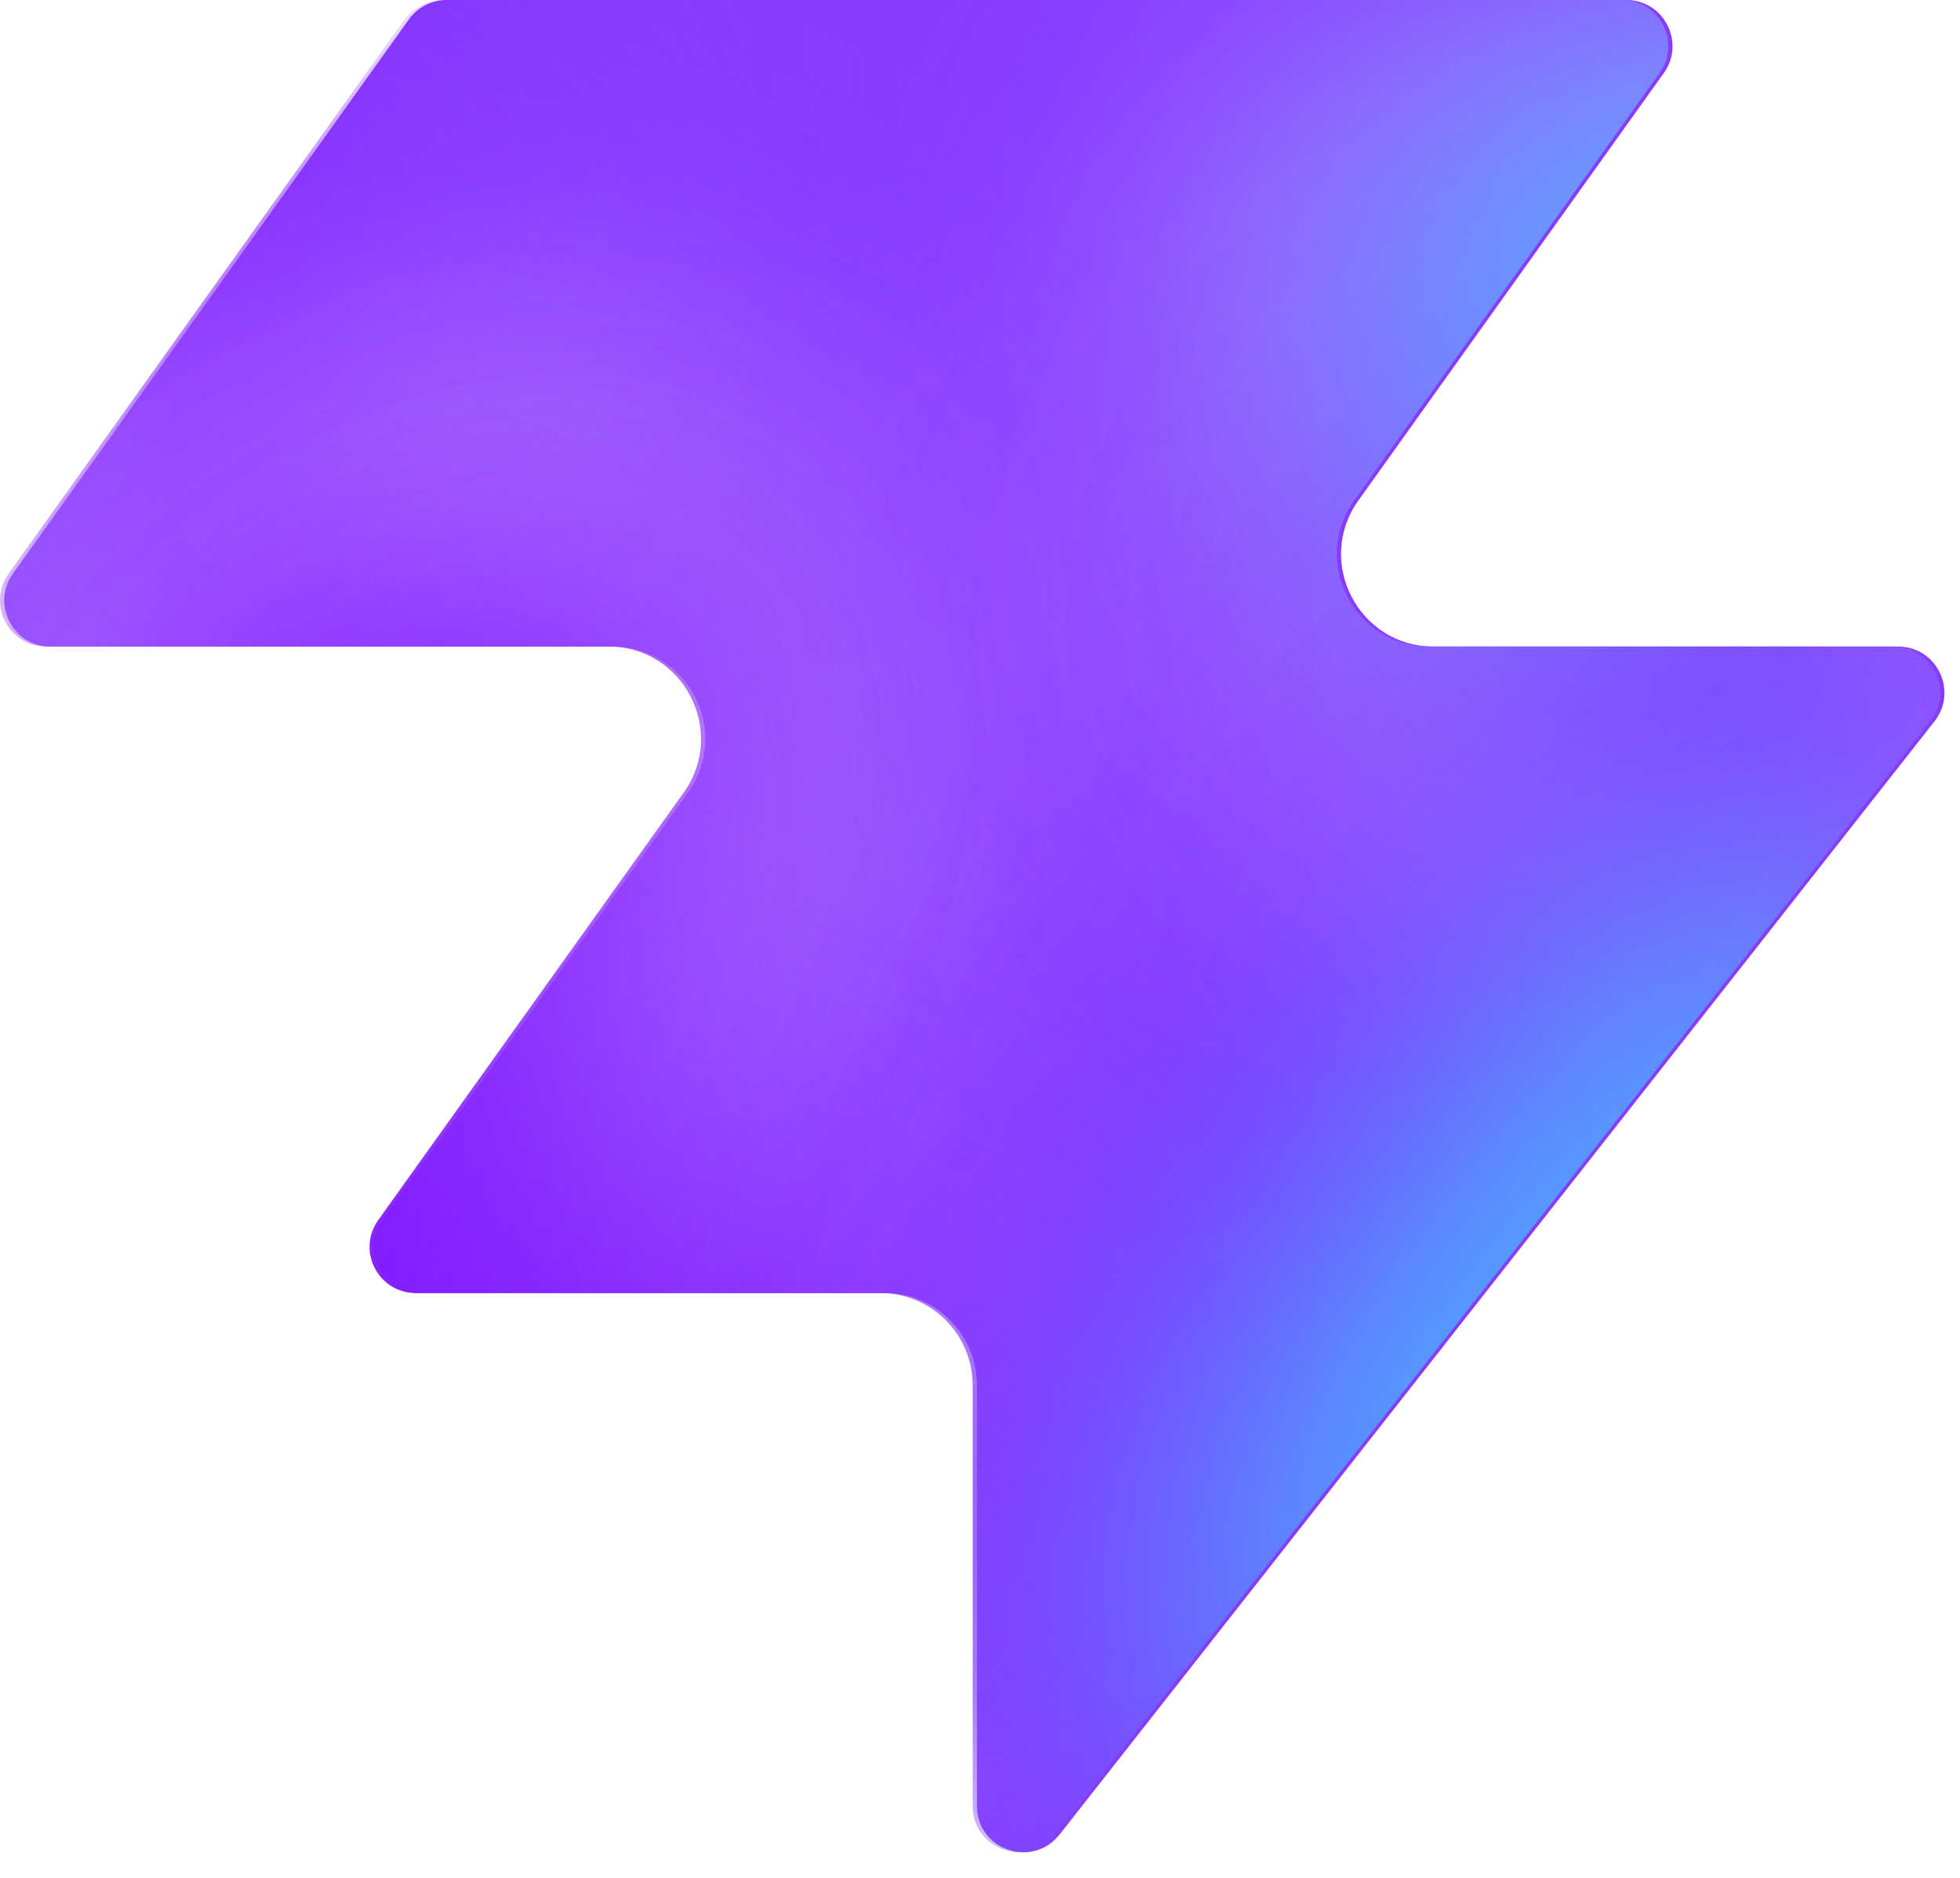
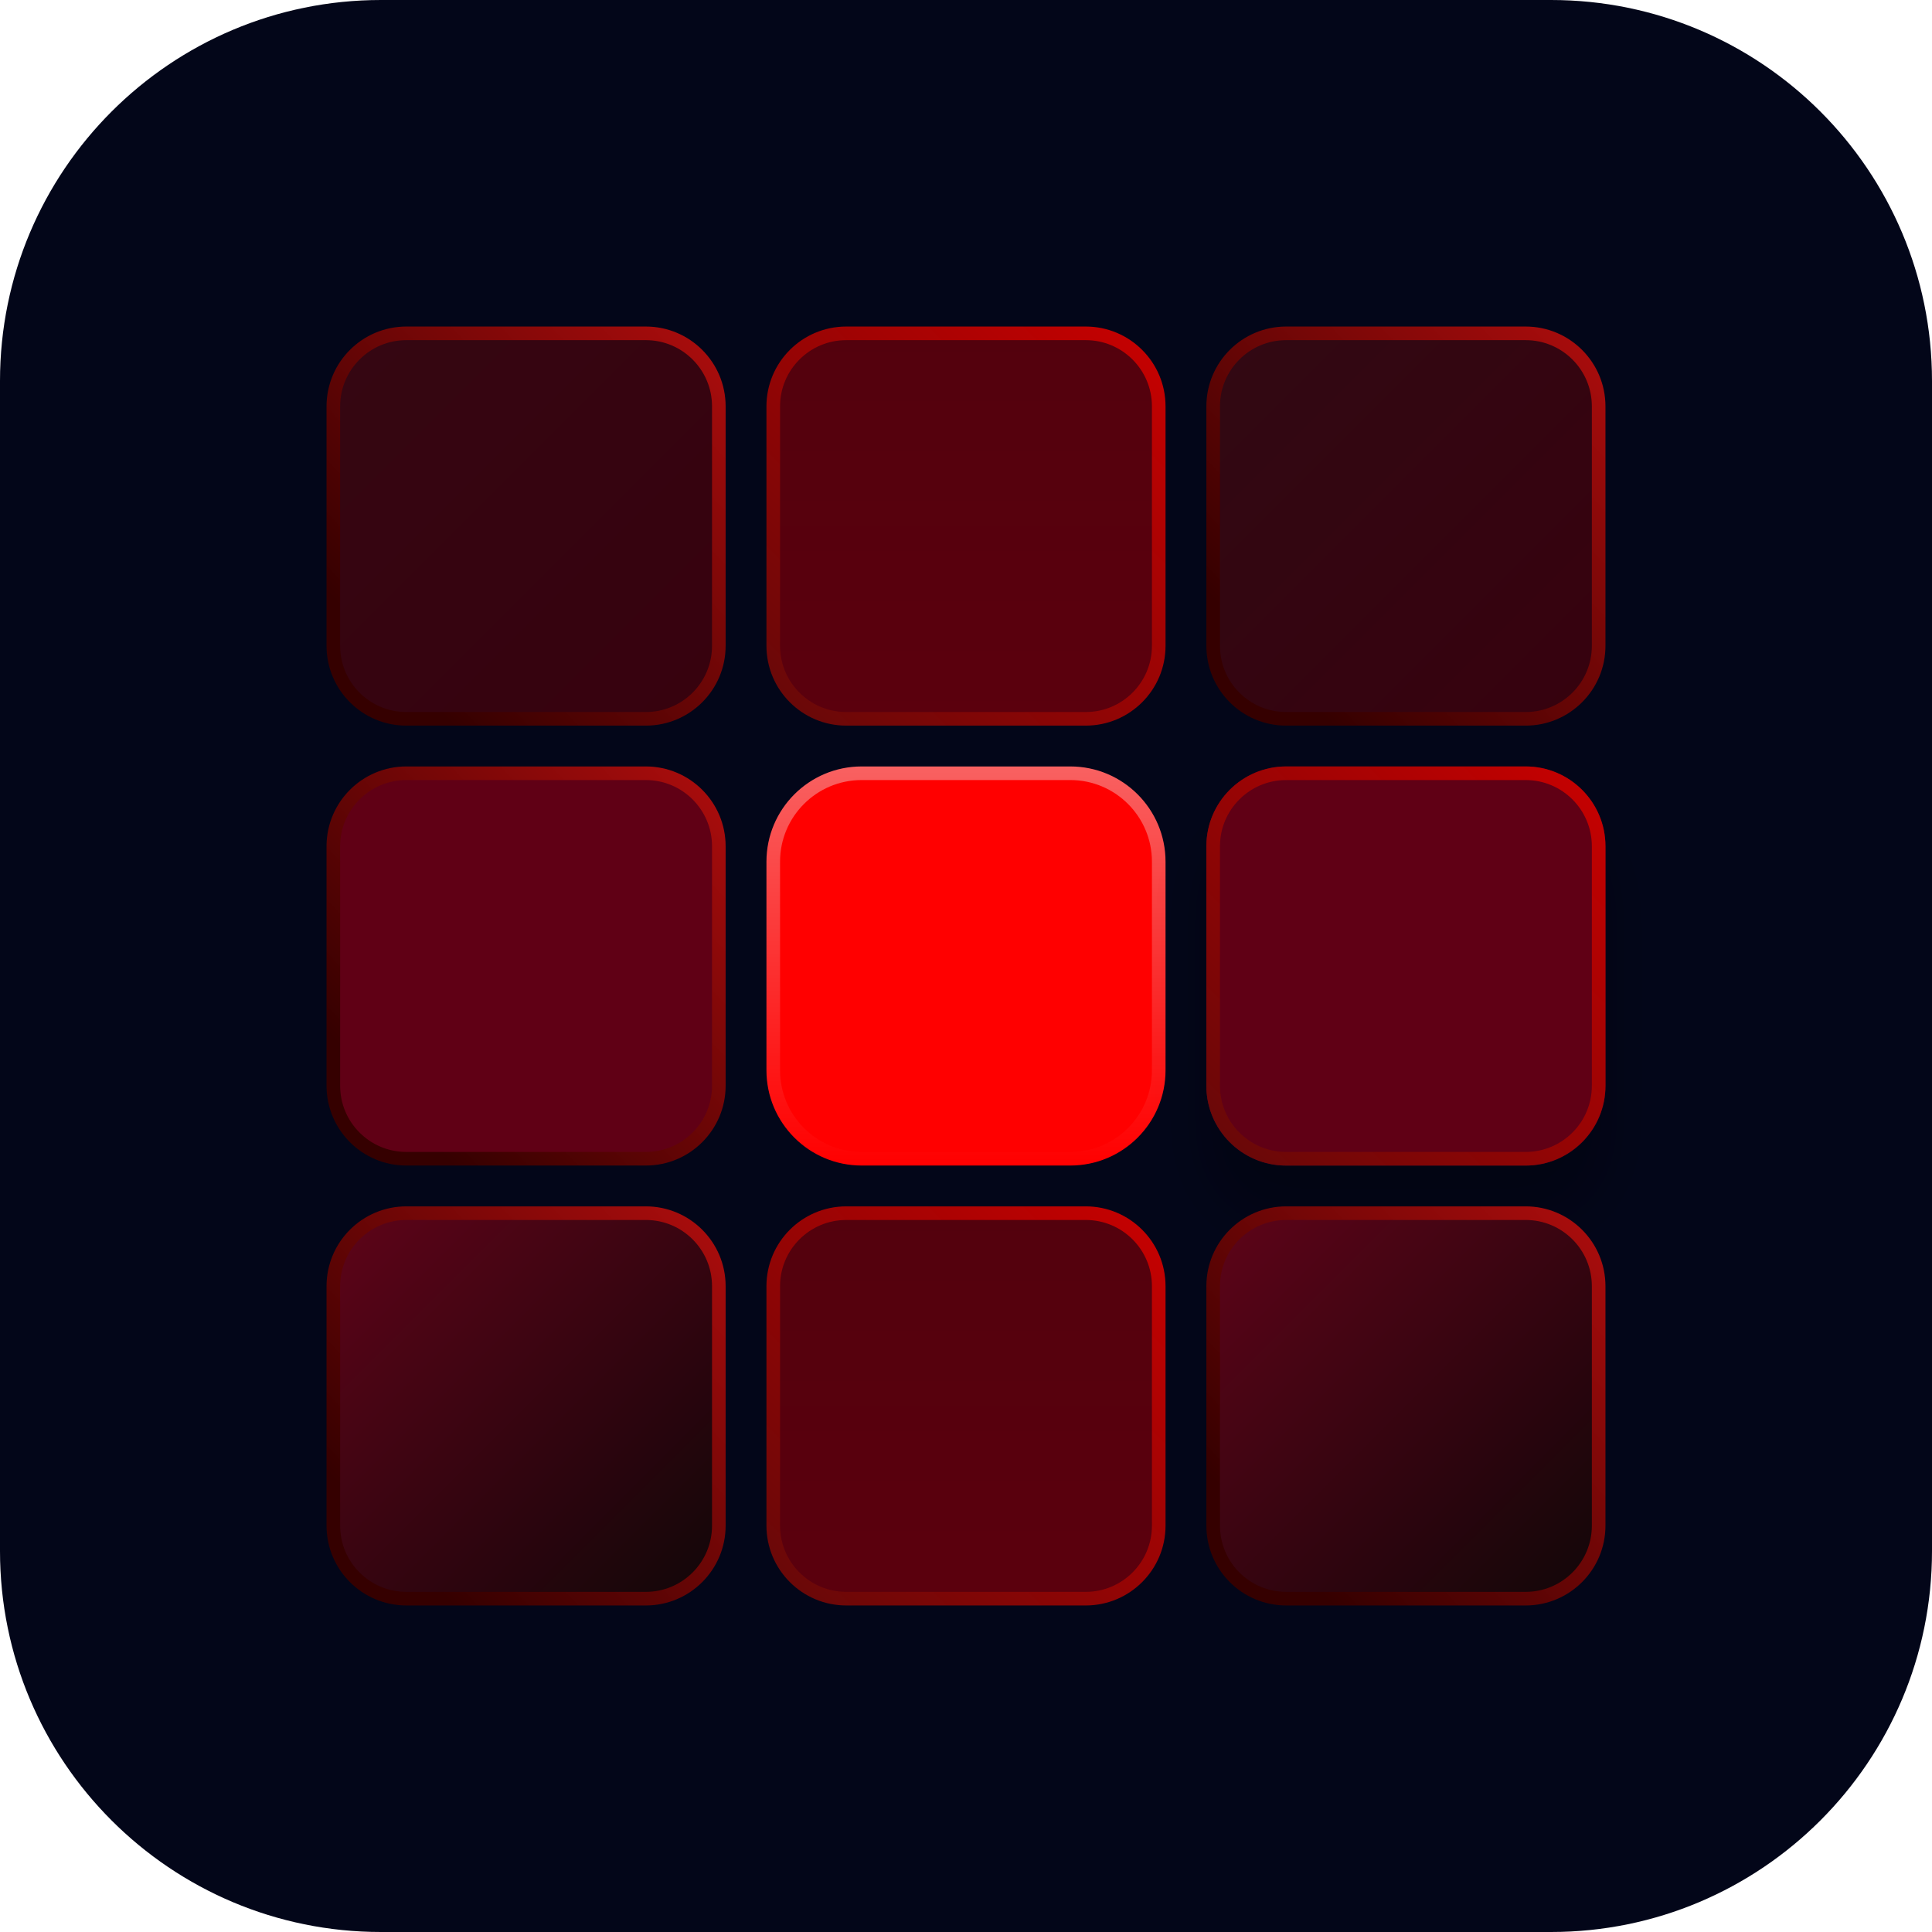
- <svg xmlns="http://www.w3.org/2000/svg" width="48" height="46" fill="none" viewBox="0 0 48 46">
-   <path fill="#863bff" d="M25.946 44.938c-.664.845-2.021.375-2.021-.698V33.937a2.26 2.26 0 0 0-2.262-2.262H10.287c-.92 0-1.456-1.04-.92-1.788l7.48-10.471c1.07-1.497 0-3.578-1.842-3.578H1.237c-.92 0-1.456-1.04-.92-1.788L10.013.474c.214-.297.556-.474.92-.474h28.894c.92 0 1.456 1.04.92 1.788l-7.48 10.471c-1.07 1.498 0 3.579 1.842 3.579h11.377c.943 0 1.473 1.088.89 1.83L25.947 44.94z" style="fill:#863bff;fill:color(display-p3 .525 .23 1);fill-opacity:1" />
-   <mask id="a" width="48" height="46" x="0" y="0" maskUnits="userSpaceOnUse" style="mask-type:alpha">
-     <path fill="#000" d="M25.842 44.938c-.664.844-2.021.375-2.021-.698V33.937a2.26 2.26 0 0 0-2.262-2.262H10.183c-.92 0-1.456-1.04-.92-1.788l7.48-10.471c1.07-1.498 0-3.579-1.842-3.579H1.133c-.92 0-1.456-1.04-.92-1.787L9.91.473c.214-.297.556-.474.92-.474h28.894c.92 0 1.456 1.04.92 1.788l-7.48 10.471c-1.07 1.498 0 3.578 1.842 3.578h11.377c.943 0 1.473 1.088.89 1.832L25.843 44.94z" style="fill:#000;fill-opacity:1" />
-   </mask>
-   <g mask="url(#a)">
-     <g filter="url(#b)">
-       <ellipse cx="5.508" cy="14.704" fill="#ede6ff" rx="5.508" ry="14.704" style="fill:#ede6ff;fill:color(display-p3 .927 .903 1);fill-opacity:1" transform="matrix(.00324 1 1 -.00324 -4.47 31.516)" />
-     </g>
-     <g filter="url(#c)">
-       <ellipse cx="10.399" cy="29.851" fill="#ede6ff" rx="10.399" ry="29.851" style="fill:#ede6ff;fill:color(display-p3 .927 .903 1);fill-opacity:1" transform="matrix(.00324 1 1 -.00324 -39.328 7.883)" />
-     </g>
-     <g filter="url(#d)">
-       <ellipse cx="5.508" cy="30.487" fill="#7e14ff" rx="5.508" ry="30.487" style="fill:#7e14ff;fill:color(display-p3 .492 .077 1);fill-opacity:1" transform="rotate(89.814 -25.913 -14.639)scale(1 -1)" />
-     </g>
-     <g filter="url(#e)">
-       <ellipse cx="5.508" cy="30.599" fill="#7e14ff" rx="5.508" ry="30.599" style="fill:#7e14ff;fill:color(display-p3 .492 .077 1);fill-opacity:1" transform="rotate(89.814 -32.644 -3.334)scale(1 -1)" />
-     </g>
-     <g filter="url(#f)">
-       <ellipse cx="5.508" cy="30.599" fill="#7e14ff" rx="5.508" ry="30.599" style="fill:#7e14ff;fill:color(display-p3 .492 .077 1);fill-opacity:1" transform="matrix(.00324 1 1 -.00324 -34.34 30.47)" />
-     </g>
-     <g filter="url(#g)">
-       <ellipse cx="14.072" cy="22.078" fill="#ede6ff" rx="14.072" ry="22.078" style="fill:#ede6ff;fill:color(display-p3 .927 .903 1);fill-opacity:1" transform="rotate(93.35 24.506 48.493)scale(-1 1)" />
-     </g>
-     <g filter="url(#h)">
-       <ellipse cx="3.47" cy="21.501" fill="#7e14ff" rx="3.47" ry="21.501" style="fill:#7e14ff;fill:color(display-p3 .492 .077 1);fill-opacity:1" transform="rotate(89.009 28.708 47.59)scale(-1 1)" />
-     </g>
-     <g filter="url(#i)">
-       <ellipse cx="3.47" cy="21.501" fill="#7e14ff" rx="3.47" ry="21.501" style="fill:#7e14ff;fill:color(display-p3 .492 .077 1);fill-opacity:1" transform="rotate(89.009 28.708 47.59)scale(-1 1)" />
-     </g>
-     <g filter="url(#j)">
-       <ellipse cx=".387" cy="8.972" fill="#7e14ff" rx="4.407" ry="29.108" style="fill:#7e14ff;fill:color(display-p3 .492 .077 1);fill-opacity:1" transform="rotate(39.51 .387 8.972)" />
-     </g>
-     <g filter="url(#k)">
-       <ellipse cx="47.523" cy="-6.092" fill="#7e14ff" rx="4.407" ry="29.108" style="fill:#7e14ff;fill:color(display-p3 .492 .077 1);fill-opacity:1" transform="rotate(37.892 47.523 -6.092)" />
-     </g>
-     <g filter="url(#l)">
-       <ellipse cx="41.412" cy="6.333" fill="#47bfff" rx="5.971" ry="9.665" style="fill:#47bfff;fill:color(display-p3 .28 .748 1);fill-opacity:1" transform="rotate(37.892 41.412 6.333)" />
-     </g>
-     <g filter="url(#m)">
-       <ellipse cx="-1.879" cy="38.332" fill="#7e14ff" rx="4.407" ry="29.108" style="fill:#7e14ff;fill:color(display-p3 .492 .077 1);fill-opacity:1" transform="rotate(37.892 -1.88 38.332)" />
-     </g>
-     <g filter="url(#n)">
-       <ellipse cx="-1.879" cy="38.332" fill="#7e14ff" rx="4.407" ry="29.108" style="fill:#7e14ff;fill:color(display-p3 .492 .077 1);fill-opacity:1" transform="rotate(37.892 -1.88 38.332)" />
-     </g>
-     <g filter="url(#o)">
-       <ellipse cx="35.651" cy="29.907" fill="#7e14ff" rx="4.407" ry="29.108" style="fill:#7e14ff;fill:color(display-p3 .492 .077 1);fill-opacity:1" transform="rotate(37.892 35.651 29.907)" />
-     </g>
-     <g filter="url(#p)">
-       <ellipse cx="38.418" cy="32.4" fill="#47bfff" rx="5.971" ry="15.297" style="fill:#47bfff;fill:color(display-p3 .28 .748 1);fill-opacity:1" transform="rotate(37.892 38.418 32.4)" />
-     </g>
+ <svg xmlns="http://www.w3.org/2000/svg" width="142" height="142" viewBox="0 0 142 142" fill="none">
+   <rect width="142" height="142" rx="28" fill="#030619" />
+   <path d="M29.866 24.5H47.467C50.431 24.5 52.833 26.902 52.833 29.866V47.467C52.833 50.431 50.431 52.833 47.467 52.833H29.866C26.902 52.833 24.5 50.431 24.5 47.467V29.866C24.5 26.903 26.903 24.5 29.866 24.5Z" fill="url(#paint0_linear_66_77)" stroke="url(#paint1_linear_66_77)" />
+   <path d="M62.2 24.5H79.8C82.764 24.5 85.166 26.902 85.166 29.866V47.467C85.166 50.431 82.764 52.833 79.8 52.833H62.2C59.236 52.833 56.833 50.431 56.833 47.467V29.866C56.834 26.903 59.236 24.5 62.2 24.5Z" fill="url(#paint2_linear_66_77)" stroke="url(#paint3_linear_66_77)" />
+   <path d="M94.533 24.5H112.133C115.097 24.5 117.499 26.902 117.5 29.866V47.467C117.5 50.431 115.097 52.833 112.133 52.833H94.533C91.569 52.833 89.167 50.431 89.167 47.467V29.866C89.167 26.903 91.569 24.5 94.533 24.5Z" fill="url(#paint4_linear_66_77)" stroke="url(#paint5_linear_66_77)" />
+   <path d="M29.866 56.833H47.467C50.431 56.833 52.833 59.236 52.833 62.2V79.8C52.833 82.764 50.431 85.166 47.467 85.166H29.866C26.902 85.166 24.5 82.764 24.5 79.8V62.2C24.5 59.236 26.903 56.834 29.866 56.833Z" fill="#600015" stroke="url(#paint6_linear_66_77)" />
+   <rect x="56.833" y="56.833" width="28.333" height="28.333" rx="6.5" fill="#FF0000" stroke="url(#paint7_linear_66_77)" />
+   <g filter="url(#filter0_d_66_77)">
+     <path d="M112.133 56.333H94.533C91.293 56.333 88.667 58.96 88.667 62.2V79.8C88.667 83.04 91.293 85.667 94.533 85.667H112.133C115.373 85.667 118 83.04 118 79.8V62.2C118 58.96 115.373 56.333 112.133 56.333Z" fill="#600015" />
+     <path d="M94.533 56.833H112.133C115.097 56.833 117.499 59.236 117.5 62.2V79.8C117.5 82.764 115.097 85.166 112.133 85.166H94.533C91.569 85.166 89.167 82.764 89.167 79.8V62.2C89.167 59.236 91.569 56.834 94.533 56.833Z" stroke="url(#paint8_linear_66_77)" />
  </g>
+   <path d="M29.866 89.167H47.467C50.431 89.167 52.833 91.569 52.833 94.533V112.133C52.833 115.097 50.431 117.5 47.467 117.5H29.866C26.902 117.499 24.5 115.097 24.5 112.133V94.533C24.5 91.569 26.903 89.167 29.866 89.167Z" fill="url(#paint9_linear_66_77)" stroke="url(#paint10_linear_66_77)" />
+   <path d="M62.2 89.167H79.8C82.764 89.167 85.166 91.569 85.166 94.533V112.133C85.166 115.097 82.764 117.5 79.8 117.5H62.2C59.236 117.499 56.833 115.097 56.833 112.133V94.533C56.834 91.569 59.236 89.167 62.2 89.167Z" fill="url(#paint11_linear_66_77)" stroke="url(#paint12_linear_66_77)" />
+   <path d="M94.533 89.167H112.133C115.097 89.167 117.499 91.569 117.5 94.533V112.133C117.5 115.097 115.097 117.5 112.133 117.5H94.533C91.569 117.499 89.167 115.097 89.167 112.133V94.533C89.167 91.569 91.569 89.167 94.533 89.167Z" fill="url(#paint13_linear_66_77)" stroke="url(#paint14_linear_66_77)" />
  <defs>
-     <filter id="b" width="60.045" height="41.654" x="-19.77" y="16.149" color-interpolation-filters="sRGB" filterUnits="userSpaceOnUse">
+     <filter id="filter0_d_66_77" x="84.667" y="56.333" width="37.333" height="37.333" filterUnits="userSpaceOnUse" color-interpolation-filters="sRGB">
      <feFlood flood-opacity="0" result="BackgroundImageFix" />
-       <feBlend in="SourceGraphic" in2="BackgroundImageFix" result="shape" />
-       <feGaussianBlur result="effect1_foregroundBlur_2002_17158" stdDeviation="7.659" />
+       <feColorMatrix in="SourceAlpha" type="matrix" values="0 0 0 0 0 0 0 0 0 0 0 0 0 0 0 0 0 0 127 0" result="hardAlpha" />
+       <feOffset dy="4" />
+       <feGaussianBlur stdDeviation="2" />
+       <feComposite in2="hardAlpha" operator="out" />
+       <feColorMatrix type="matrix" values="0 0 0 0 0 0 0 0 0 0 0 0 0 0 0 0 0 0 0.25 0" />
+       <feBlend mode="normal" in2="BackgroundImageFix" result="effect1_dropShadow_66_77" />
+       <feBlend mode="normal" in="SourceGraphic" in2="effect1_dropShadow_66_77" result="shape" />
    </filter>
-     <filter id="c" width="90.34" height="51.437" x="-54.613" y="-7.533" color-interpolation-filters="sRGB" filterUnits="userSpaceOnUse">
-       <feFlood flood-opacity="0" result="BackgroundImageFix" />
-       <feBlend in="SourceGraphic" in2="BackgroundImageFix" result="shape" />
-       <feGaussianBlur result="effect1_foregroundBlur_2002_17158" stdDeviation="7.659" />
-     </filter>
-     <filter id="d" width="79.355" height="29.4" x="-49.64" y="2.03" color-interpolation-filters="sRGB" filterUnits="userSpaceOnUse">
-       <feFlood flood-opacity="0" result="BackgroundImageFix" />
-       <feBlend in="SourceGraphic" in2="BackgroundImageFix" result="shape" />
-       <feGaussianBlur result="effect1_foregroundBlur_2002_17158" stdDeviation="4.596" />
-     </filter>
-     <filter id="e" width="79.579" height="29.4" x="-45.045" y="20.029" color-interpolation-filters="sRGB" filterUnits="userSpaceOnUse">
-       <feFlood flood-opacity="0" result="BackgroundImageFix" />
-       <feBlend in="SourceGraphic" in2="BackgroundImageFix" result="shape" />
-       <feGaussianBlur result="effect1_foregroundBlur_2002_17158" stdDeviation="4.596" />
-     </filter>
-     <filter id="f" width="79.579" height="29.4" x="-43.513" y="21.178" color-interpolation-filters="sRGB" filterUnits="userSpaceOnUse">
-       <feFlood flood-opacity="0" result="BackgroundImageFix" />
-       <feBlend in="SourceGraphic" in2="BackgroundImageFix" result="shape" />
-       <feGaussianBlur result="effect1_foregroundBlur_2002_17158" stdDeviation="4.596" />
-     </filter>
-     <filter id="g" width="74.749" height="58.852" x="15.756" y="-17.901" color-interpolation-filters="sRGB" filterUnits="userSpaceOnUse">
-       <feFlood flood-opacity="0" result="BackgroundImageFix" />
-       <feBlend in="SourceGraphic" in2="BackgroundImageFix" result="shape" />
-       <feGaussianBlur result="effect1_foregroundBlur_2002_17158" stdDeviation="7.659" />
-     </filter>
-     <filter id="h" width="61.377" height="25.362" x="23.548" y="2.284" color-interpolation-filters="sRGB" filterUnits="userSpaceOnUse">
-       <feFlood flood-opacity="0" result="BackgroundImageFix" />
-       <feBlend in="SourceGraphic" in2="BackgroundImageFix" result="shape" />
-       <feGaussianBlur result="effect1_foregroundBlur_2002_17158" stdDeviation="4.596" />
-     </filter>
-     <filter id="i" width="61.377" height="25.362" x="23.548" y="2.284" color-interpolation-filters="sRGB" filterUnits="userSpaceOnUse">
-       <feFlood flood-opacity="0" result="BackgroundImageFix" />
-       <feBlend in="SourceGraphic" in2="BackgroundImageFix" result="shape" />
-       <feGaussianBlur result="effect1_foregroundBlur_2002_17158" stdDeviation="4.596" />
-     </filter>
-     <filter id="j" width="56.045" height="63.649" x="-27.636" y="-22.853" color-interpolation-filters="sRGB" filterUnits="userSpaceOnUse">
-       <feFlood flood-opacity="0" result="BackgroundImageFix" />
-       <feBlend in="SourceGraphic" in2="BackgroundImageFix" result="shape" />
-       <feGaussianBlur result="effect1_foregroundBlur_2002_17158" stdDeviation="4.596" />
-     </filter>
-     <filter id="k" width="54.814" height="64.646" x="20.116" y="-38.415" color-interpolation-filters="sRGB" filterUnits="userSpaceOnUse">
-       <feFlood flood-opacity="0" result="BackgroundImageFix" />
-       <feBlend in="SourceGraphic" in2="BackgroundImageFix" result="shape" />
-       <feGaussianBlur result="effect1_foregroundBlur_2002_17158" stdDeviation="4.596" />
-     </filter>
-     <filter id="l" width="33.541" height="35.313" x="24.641" y="-11.323" color-interpolation-filters="sRGB" filterUnits="userSpaceOnUse">
-       <feFlood flood-opacity="0" result="BackgroundImageFix" />
-       <feBlend in="SourceGraphic" in2="BackgroundImageFix" result="shape" />
-       <feGaussianBlur result="effect1_foregroundBlur_2002_17158" stdDeviation="4.596" />
-     </filter>
-     <filter id="m" width="54.814" height="64.646" x="-29.286" y="6.009" color-interpolation-filters="sRGB" filterUnits="userSpaceOnUse">
-       <feFlood flood-opacity="0" result="BackgroundImageFix" />
-       <feBlend in="SourceGraphic" in2="BackgroundImageFix" result="shape" />
-       <feGaussianBlur result="effect1_foregroundBlur_2002_17158" stdDeviation="4.596" />
-     </filter>
-     <filter id="n" width="54.814" height="64.646" x="-29.286" y="6.009" color-interpolation-filters="sRGB" filterUnits="userSpaceOnUse">
-       <feFlood flood-opacity="0" result="BackgroundImageFix" />
-       <feBlend in="SourceGraphic" in2="BackgroundImageFix" result="shape" />
-       <feGaussianBlur result="effect1_foregroundBlur_2002_17158" stdDeviation="4.596" />
-     </filter>
-     <filter id="o" width="54.814" height="64.646" x="8.244" y="-2.416" color-interpolation-filters="sRGB" filterUnits="userSpaceOnUse">
-       <feFlood flood-opacity="0" result="BackgroundImageFix" />
-       <feBlend in="SourceGraphic" in2="BackgroundImageFix" result="shape" />
-       <feGaussianBlur result="effect1_foregroundBlur_2002_17158" stdDeviation="4.596" />
-     </filter>
-     <filter id="p" width="39.409" height="43.623" x="18.713" y="10.588" color-interpolation-filters="sRGB" filterUnits="userSpaceOnUse">
-       <feFlood flood-opacity="0" result="BackgroundImageFix" />
-       <feBlend in="SourceGraphic" in2="BackgroundImageFix" result="shape" />
-       <feGaussianBlur result="effect1_foregroundBlur_2002_17158" stdDeviation="4.596" />
-     </filter>
+     <linearGradient id="paint0_linear_66_77" x1="24" y1="24" x2="53.333" y2="53.333" gradientUnits="userSpaceOnUse">
+       <stop stop-color="#350712" />
+       <stop offset="1" stop-color="#37010E" />
+     </linearGradient>
+     <linearGradient id="paint1_linear_66_77" x1="28.125" y1="47.833" x2="53.333" y2="24" gradientUnits="userSpaceOnUse">
+       <stop stop-color="#350000" />
+       <stop offset="1" stop-color="#AF0D0D" />
+     </linearGradient>
+     <linearGradient id="paint2_linear_66_77" x1="71" y1="24" x2="71" y2="53.333" gradientUnits="userSpaceOnUse">
+       <stop stop-color="#53010D" />
+       <stop offset="1" stop-color="#5B000D" />
+     </linearGradient>
+     <linearGradient id="paint3_linear_66_77" x1="57.708" y1="51.958" x2="85.667" y2="24" gradientUnits="userSpaceOnUse">
+       <stop stop-color="#690808" />
+       <stop offset="1" stop-color="#C90000" />
+     </linearGradient>
+     <linearGradient id="paint4_linear_66_77" x1="88.667" y1="24" x2="118" y2="53.333" gradientUnits="userSpaceOnUse">
+       <stop stop-color="#310913" />
+       <stop offset="1" stop-color="#37010E" />
+     </linearGradient>
+     <linearGradient id="paint5_linear_66_77" x1="92.792" y1="47.833" x2="118" y2="24" gradientUnits="userSpaceOnUse">
+       <stop stop-color="#350000" />
+       <stop offset="1" stop-color="#AF0D0D" />
+     </linearGradient>
+     <linearGradient id="paint6_linear_66_77" x1="28.125" y1="80.167" x2="53.333" y2="56.333" gradientUnits="userSpaceOnUse">
+       <stop stop-color="#350000" />
+       <stop offset="1" stop-color="#AF0D0D" />
+     </linearGradient>
+     <linearGradient id="paint7_linear_66_77" x1="71" y1="56.333" x2="71" y2="85.667" gradientUnits="userSpaceOnUse">
+       <stop stop-color="#F96161" />
+       <stop offset="1" stop-color="#FF0000" />
+     </linearGradient>
+     <linearGradient id="paint8_linear_66_77" x1="90.042" y1="84.292" x2="118" y2="56.333" gradientUnits="userSpaceOnUse">
+       <stop stop-color="#690808" />
+       <stop offset="1" stop-color="#C90000" />
+     </linearGradient>
+     <linearGradient id="paint9_linear_66_77" x1="24" y1="88.667" x2="53.333" y2="118" gradientUnits="userSpaceOnUse">
+       <stop stop-color="#600419" />
+       <stop offset="1" stop-color="#0F0608" />
+     </linearGradient>
+     <linearGradient id="paint10_linear_66_77" x1="28.125" y1="112.5" x2="53.333" y2="88.667" gradientUnits="userSpaceOnUse">
+       <stop stop-color="#350000" />
+       <stop offset="1" stop-color="#AF0D0D" />
+     </linearGradient>
+     <linearGradient id="paint11_linear_66_77" x1="71" y1="88.667" x2="71" y2="118" gradientUnits="userSpaceOnUse">
+       <stop stop-color="#53010D" />
+       <stop offset="1" stop-color="#5B000D" />
+     </linearGradient>
+     <linearGradient id="paint12_linear_66_77" x1="57.708" y1="116.625" x2="85.667" y2="88.667" gradientUnits="userSpaceOnUse">
+       <stop stop-color="#690808" />
+       <stop offset="1" stop-color="#C90000" />
+     </linearGradient>
+     <linearGradient id="paint13_linear_66_77" x1="88.667" y1="88.667" x2="118" y2="118" gradientUnits="userSpaceOnUse">
+       <stop stop-color="#600419" />
+       <stop offset="1" stop-color="#0F0608" />
+     </linearGradient>
+     <linearGradient id="paint14_linear_66_77" x1="92.792" y1="112.5" x2="118" y2="88.667" gradientUnits="userSpaceOnUse">
+       <stop stop-color="#350000" />
+       <stop offset="1" stop-color="#AF0D0D" />
+     </linearGradient>
  </defs>
</svg>
